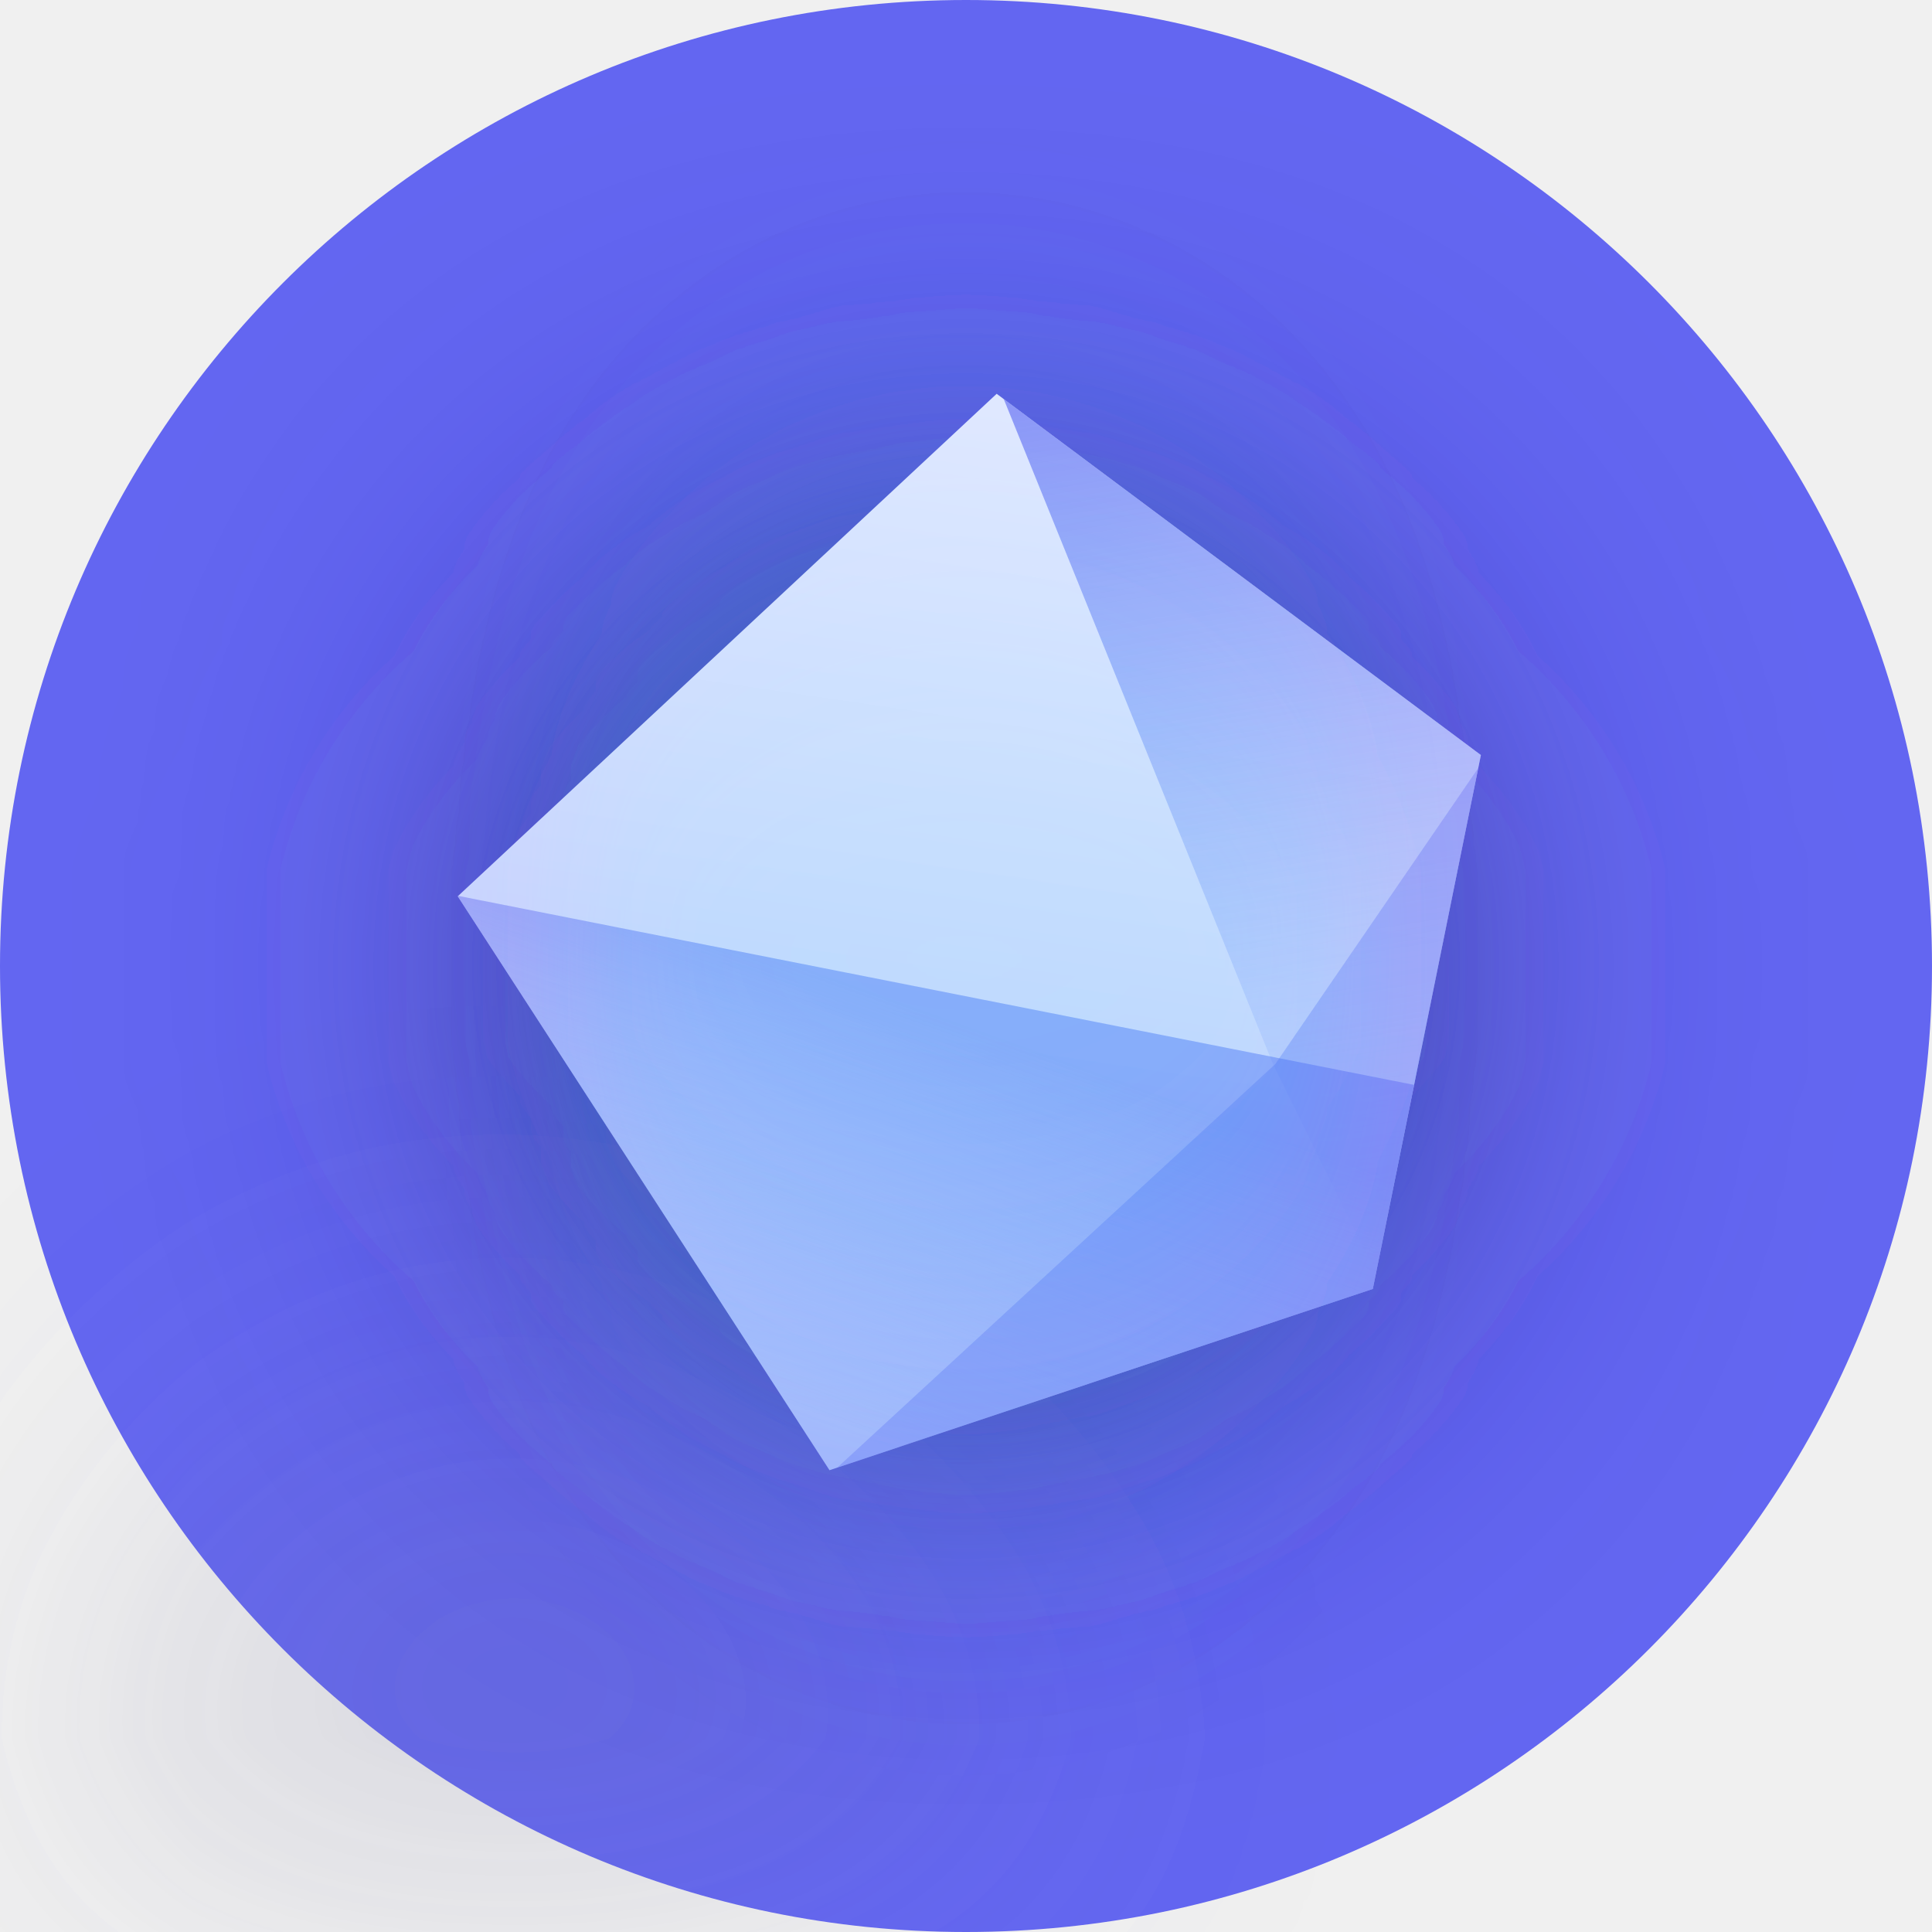
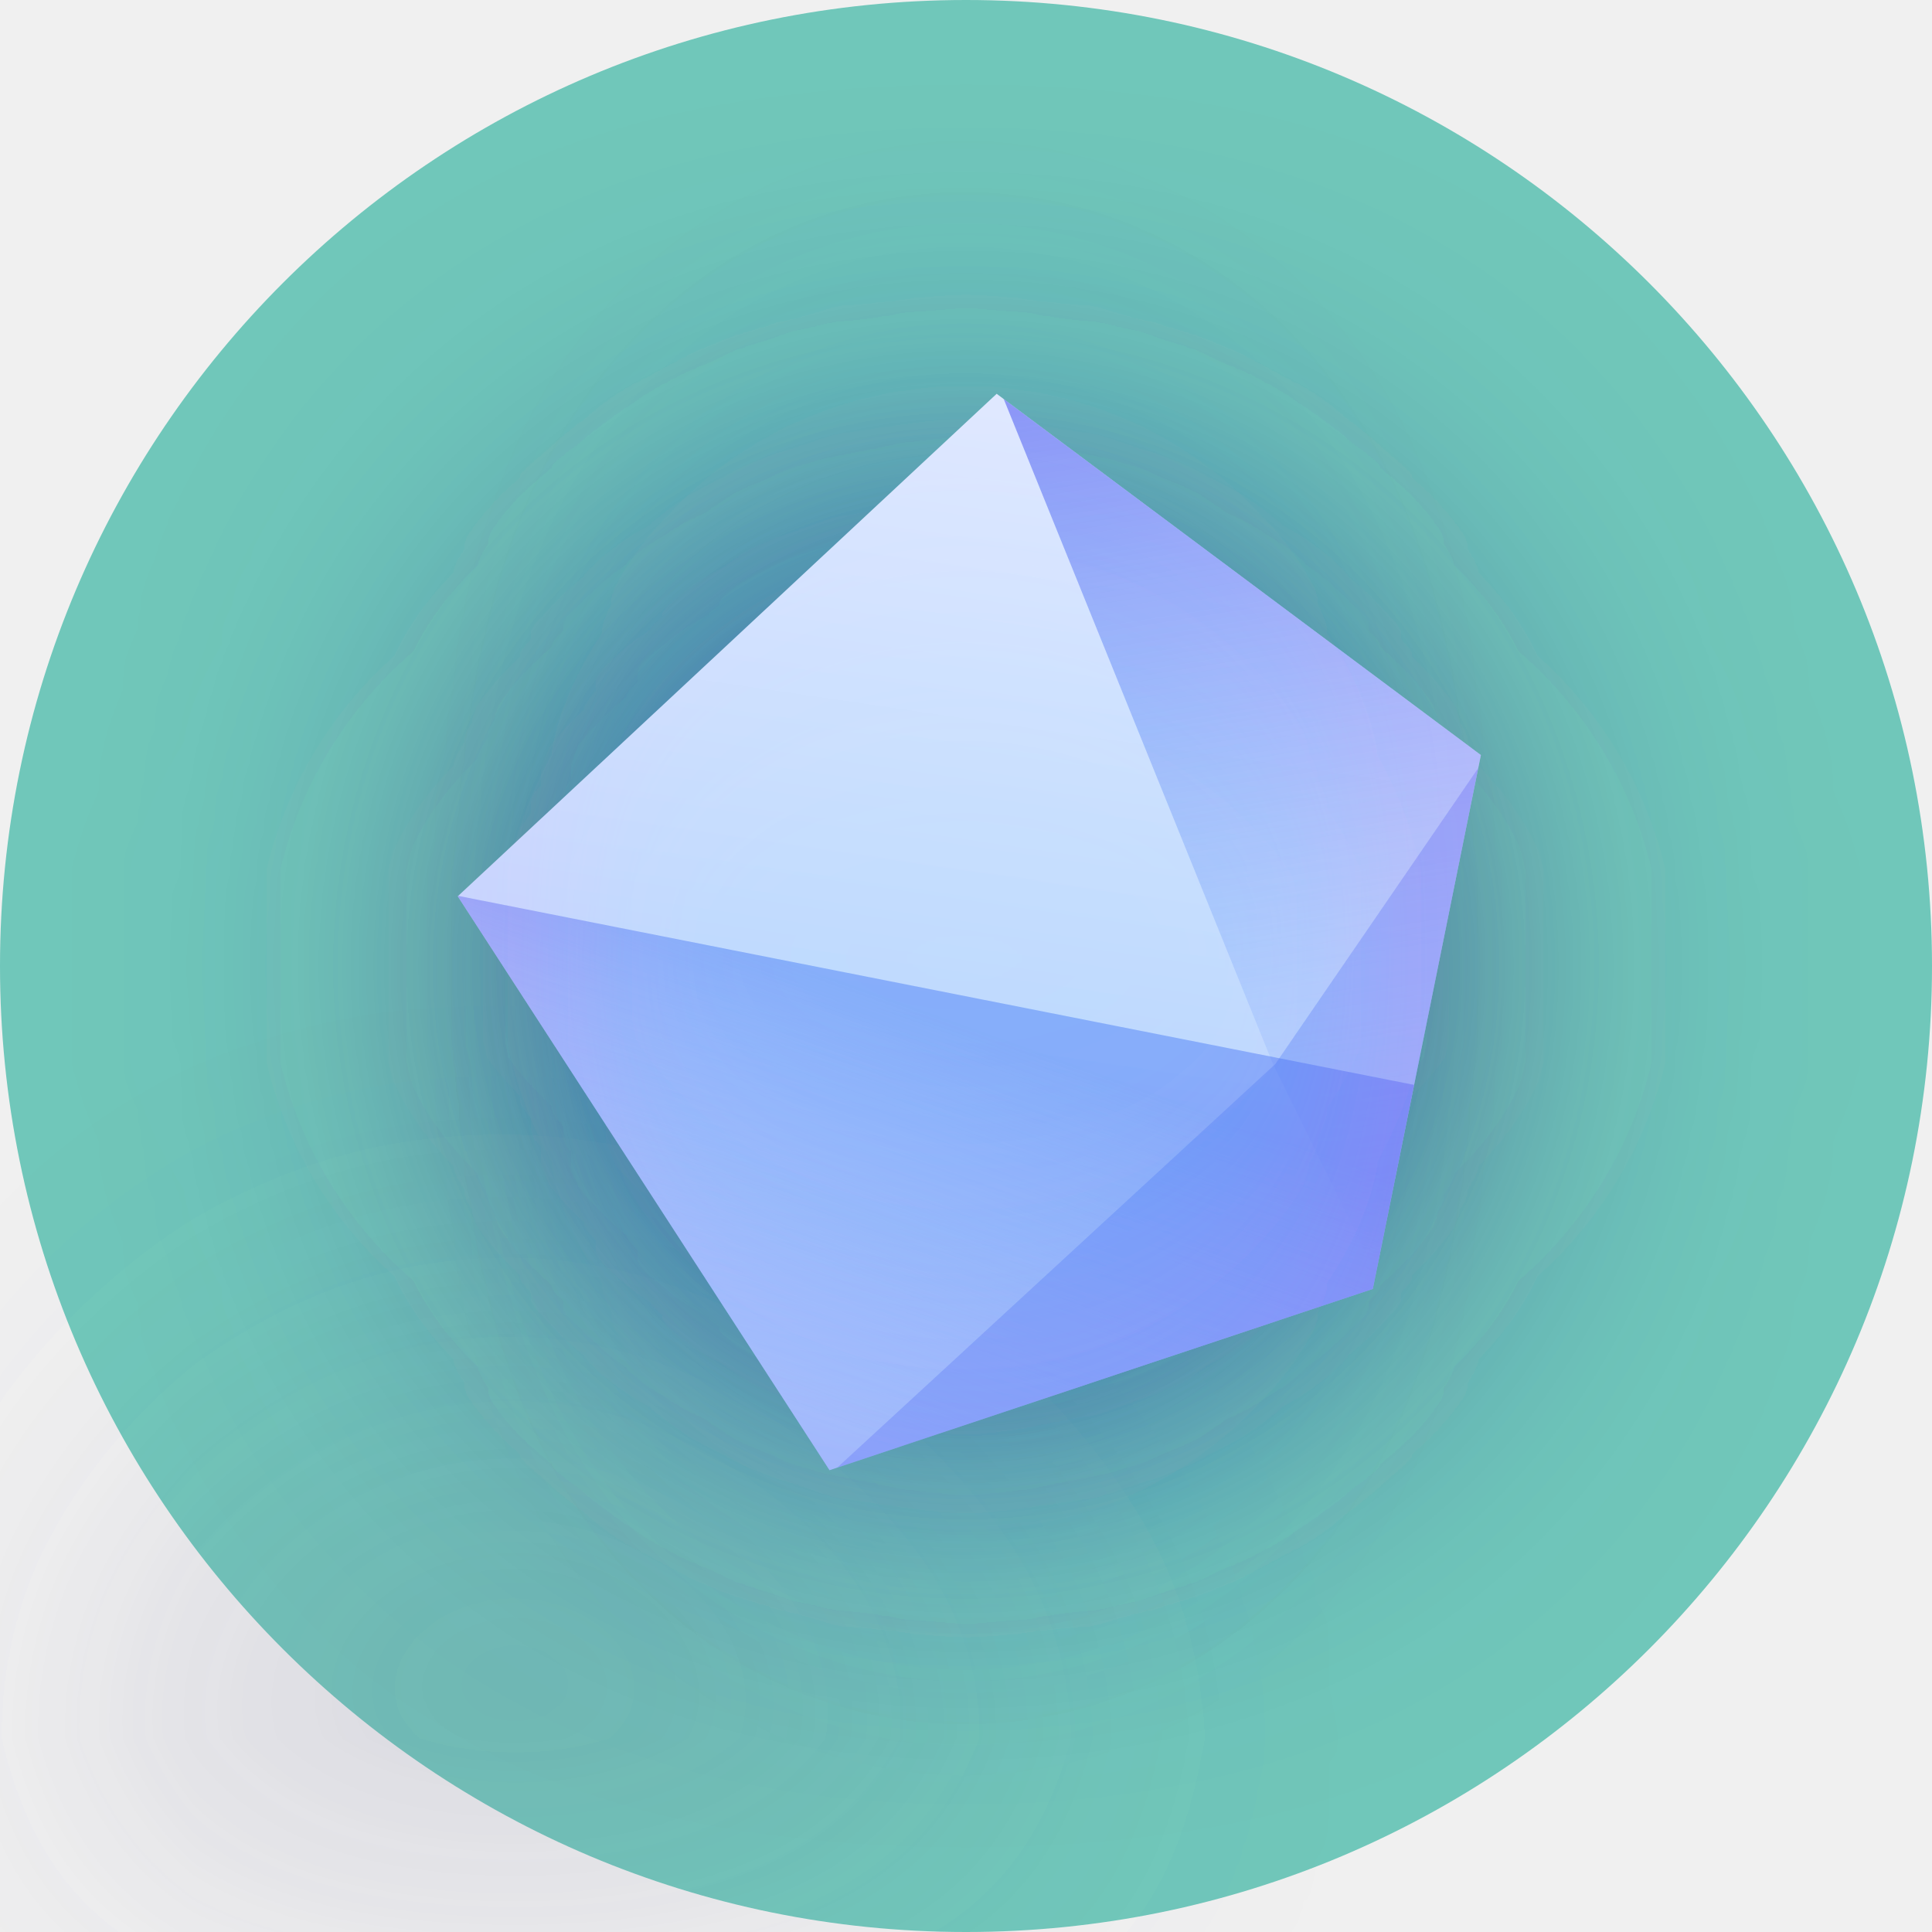
<svg xmlns="http://www.w3.org/2000/svg" xmlns:xlink="http://www.w3.org/1999/xlink" width="56" height="56">
  <defs>
    <linearGradient x1="27.56%" y1=".142%" x2="59.658%" y2="100%" id="d">
      <stop stop-color="#E0E7FF" offset="0%" />
      <stop stop-color="#C7D2FE" offset="58.438%" />
      <stop stop-color="#A5B4FC" offset="100%" />
    </linearGradient>
    <linearGradient x1="68.479%" y1="83.682%" x2="3.177%" y2="14.149%" id="e">
      <stop stop-color="#818CF8" stop-opacity="0" offset="0%" />
      <stop stop-color="#6366F1" stop-opacity=".64" offset="100%" />
    </linearGradient>
    <linearGradient x1="47.38%" y1="24.752%" x2="58.769%" y2="81.336%" id="g">
      <stop stop-color="#6366F1" stop-opacity=".48" offset="0%" />
      <stop stop-color="#6366F1" stop-opacity="0" offset="100%" />
    </linearGradient>
    <filter x="-100%" y="-100%" width="300%" height="300%" filterUnits="objectBoundingBox" id="a">
      <feGaussianBlur stdDeviation="8" in="SourceGraphic" />
    </filter>
    <filter x="-836.8%" y="-796.7%" width="1767.4%" height="1693.3%" filterUnits="objectBoundingBox" id="b">
      <feOffset dy="32" in="SourceAlpha" result="shadowOffsetOuter1" />
      <feGaussianBlur stdDeviation="44" in="shadowOffsetOuter1" result="shadowBlurOuter1" />
      <feColorMatrix values="0 0 0 0 0.169 0 0 0 0 0.169 0 0 0 0 0.322 0 0 0 0.24 0" in="shadowBlurOuter1" result="shadowMatrixOuter1" />
      <feMerge>
        <feMergeNode in="shadowMatrixOuter1" />
        <feMergeNode in="SourceGraphic" />
      </feMerge>
    </filter>
    <filter x="-50%" y="-50%" width="200%" height="200%" filterUnits="objectBoundingBox" id="h">
      <feGaussianBlur stdDeviation="4" in="SourceGraphic" />
    </filter>
    <path id="c" d="M17.153 30 0 20.07 7.306 0l17.259 2.958L28.8 18.169z" />
  </defs>
  <g fill="none" fill-rule="evenodd">
    <g>
-       <circle fill="#6366F1" cx="28" cy="28" r="28" />
+       <circle fill="#70C7BA" cx="28" cy="28" r="28" />
      <circle fill="#312E81" filter="url(#a)" cx="28" cy="28" r="12" />
    </g>
    <g filter="url(#b)" transform="rotate(27 -5.674 50.657)">
      <mask id="f" fill="#fff">
        <use xlink:href="#c" />
      </mask>
      <use fill="url(#d)" xlink:href="#c" />
      <path d="m7.05-.398 16.218 14.077L33.444 21.3l5.406-10.055-.636-6.668L30.37-.398l-6.042-2.223-10.6-.529L7.05-.398Z" fill="url(#e)" mask="url(#f)" />
      <path d="M29.496 11.7-1.35 20.437l4.558 7.895c4.24 2.596 6.501 4 6.784 4.21.283.21 5.3.21 15.052 0l5.406-6.737-.954-14.105Z" fill="url(#g)" mask="url(#f)" />
      <path fill-opacity=".32" fill="#6366F1" mask="url(#f)" d="m24.809 2.25-1.488 11.396L16.2 32.85l13.817-3.482 4.039-7.703.744-12.873z" />
      <circle fill-opacity=".32" fill="#38BDF8" style="mix-blend-mode:overlay" filter="url(#h)" cx="13.904" cy="15" r="12" />
    </g>
  </g>
</svg>
